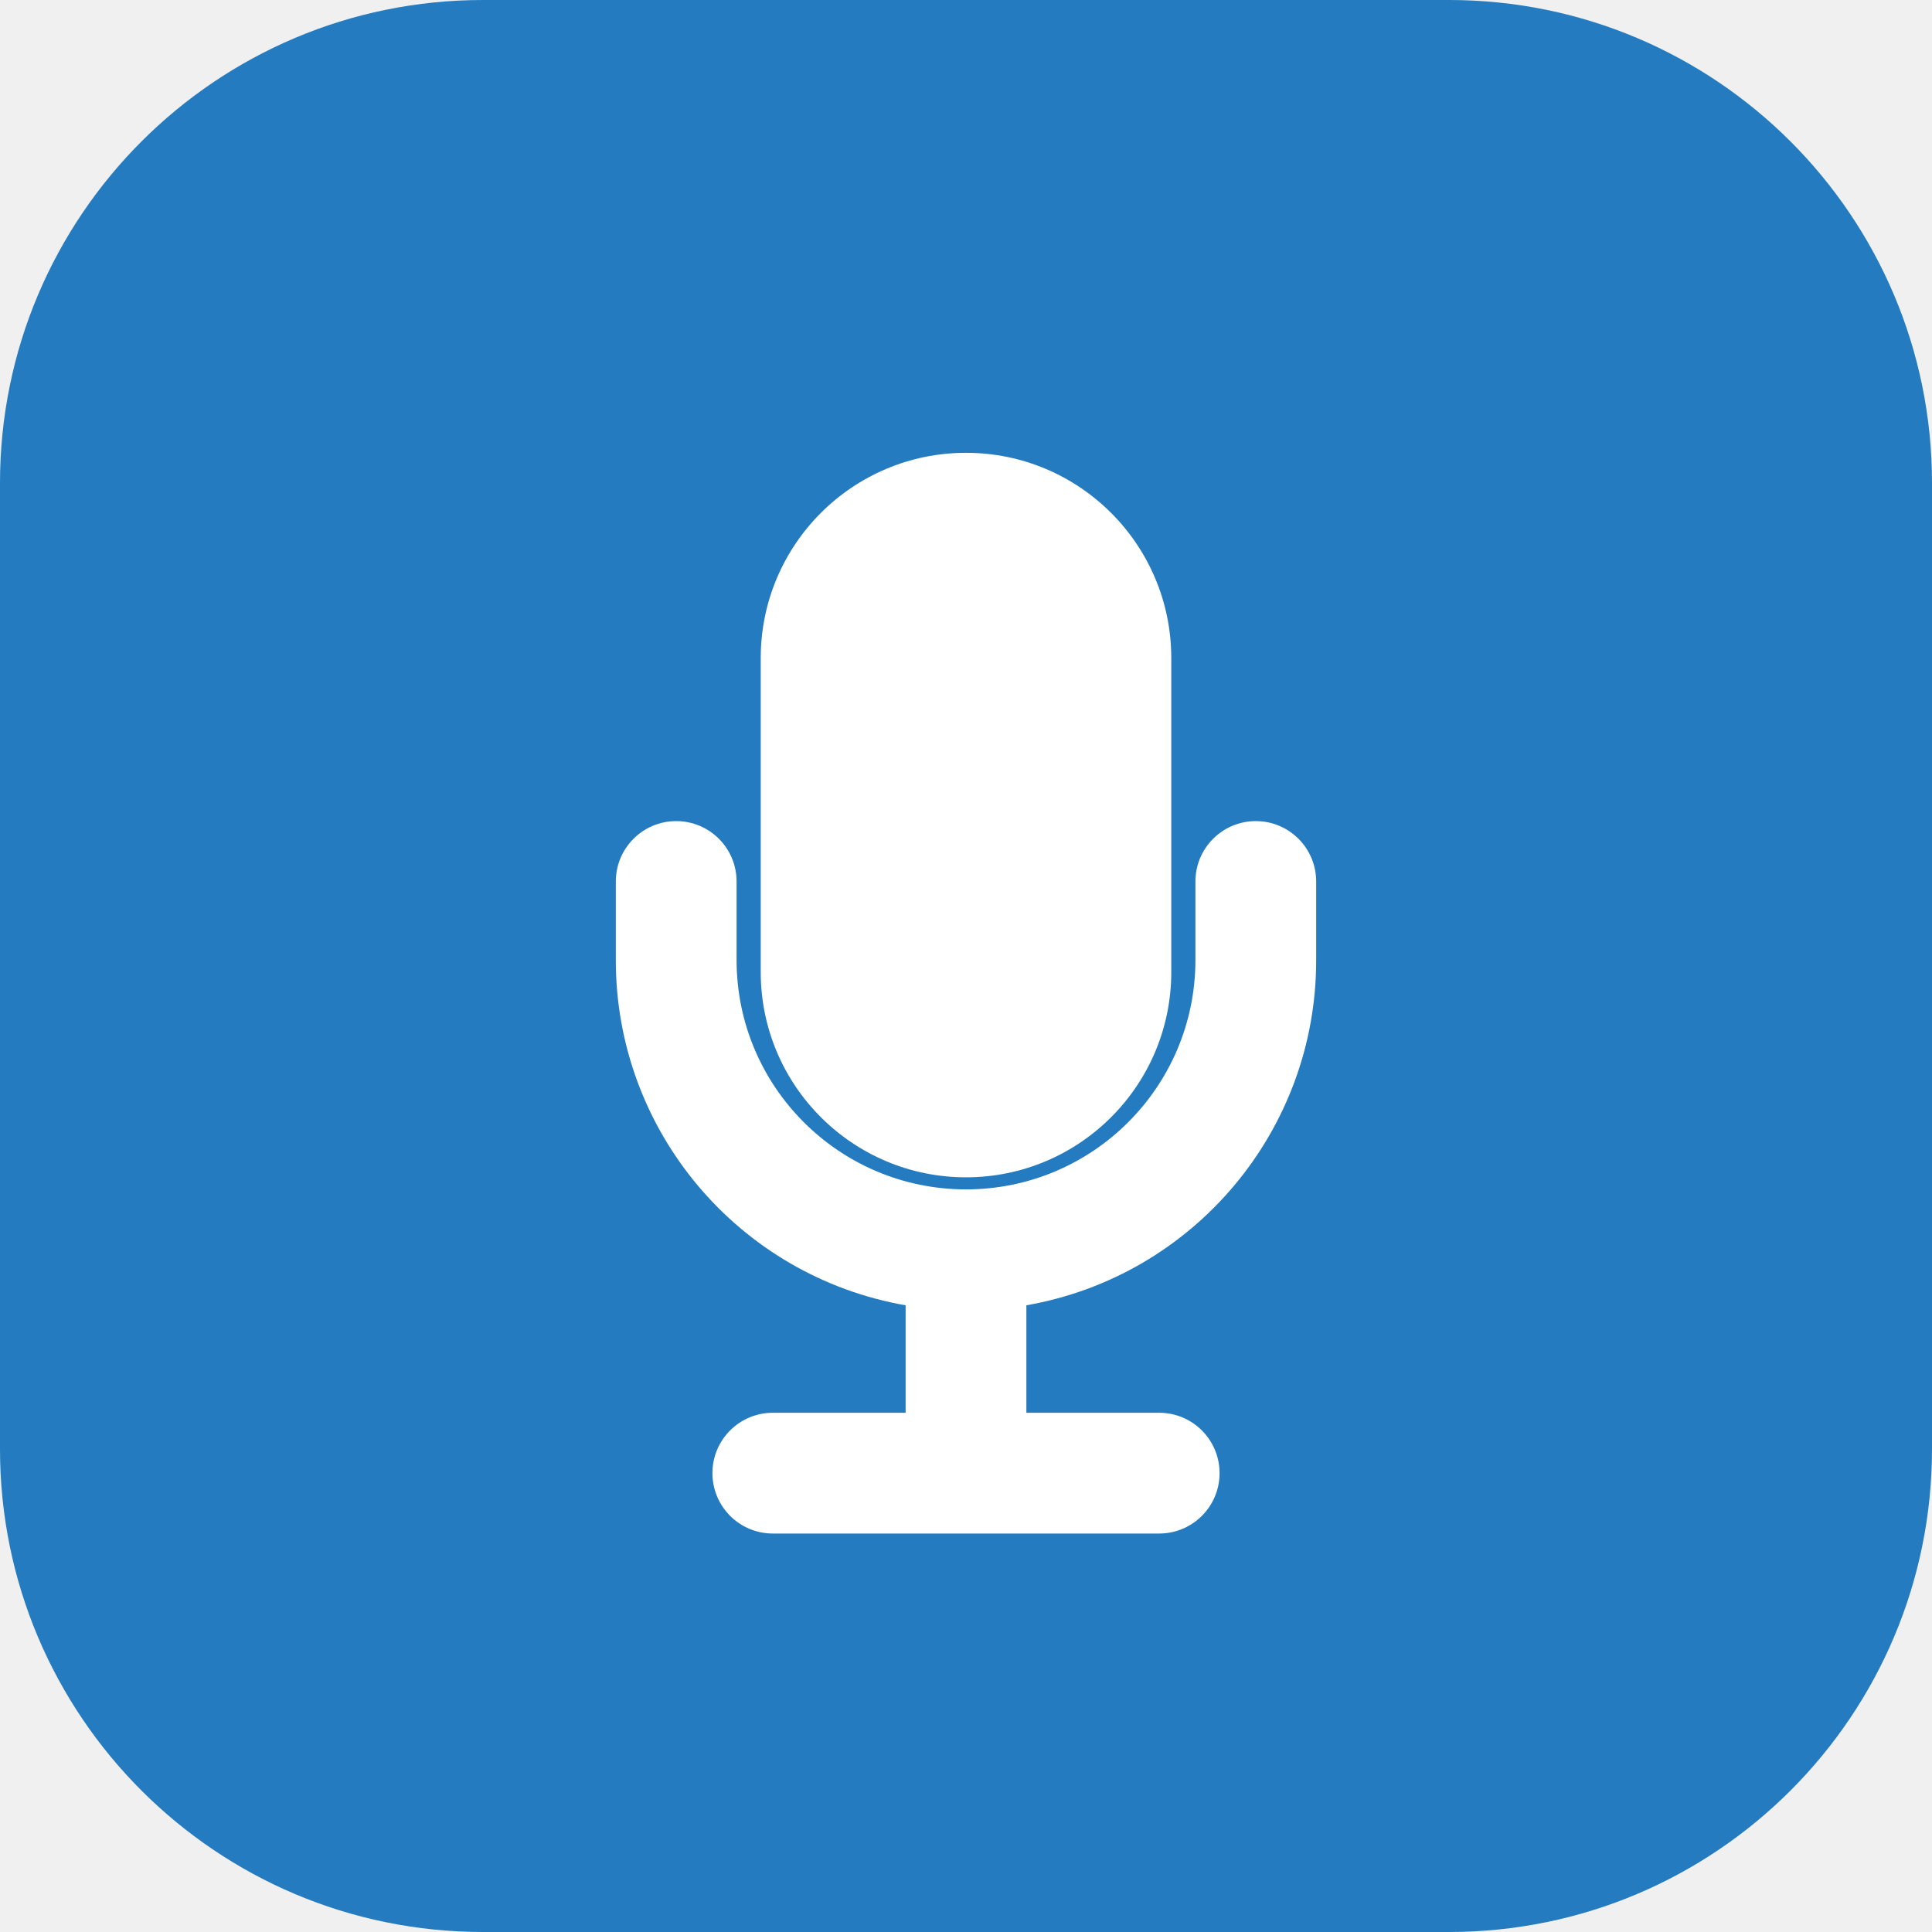
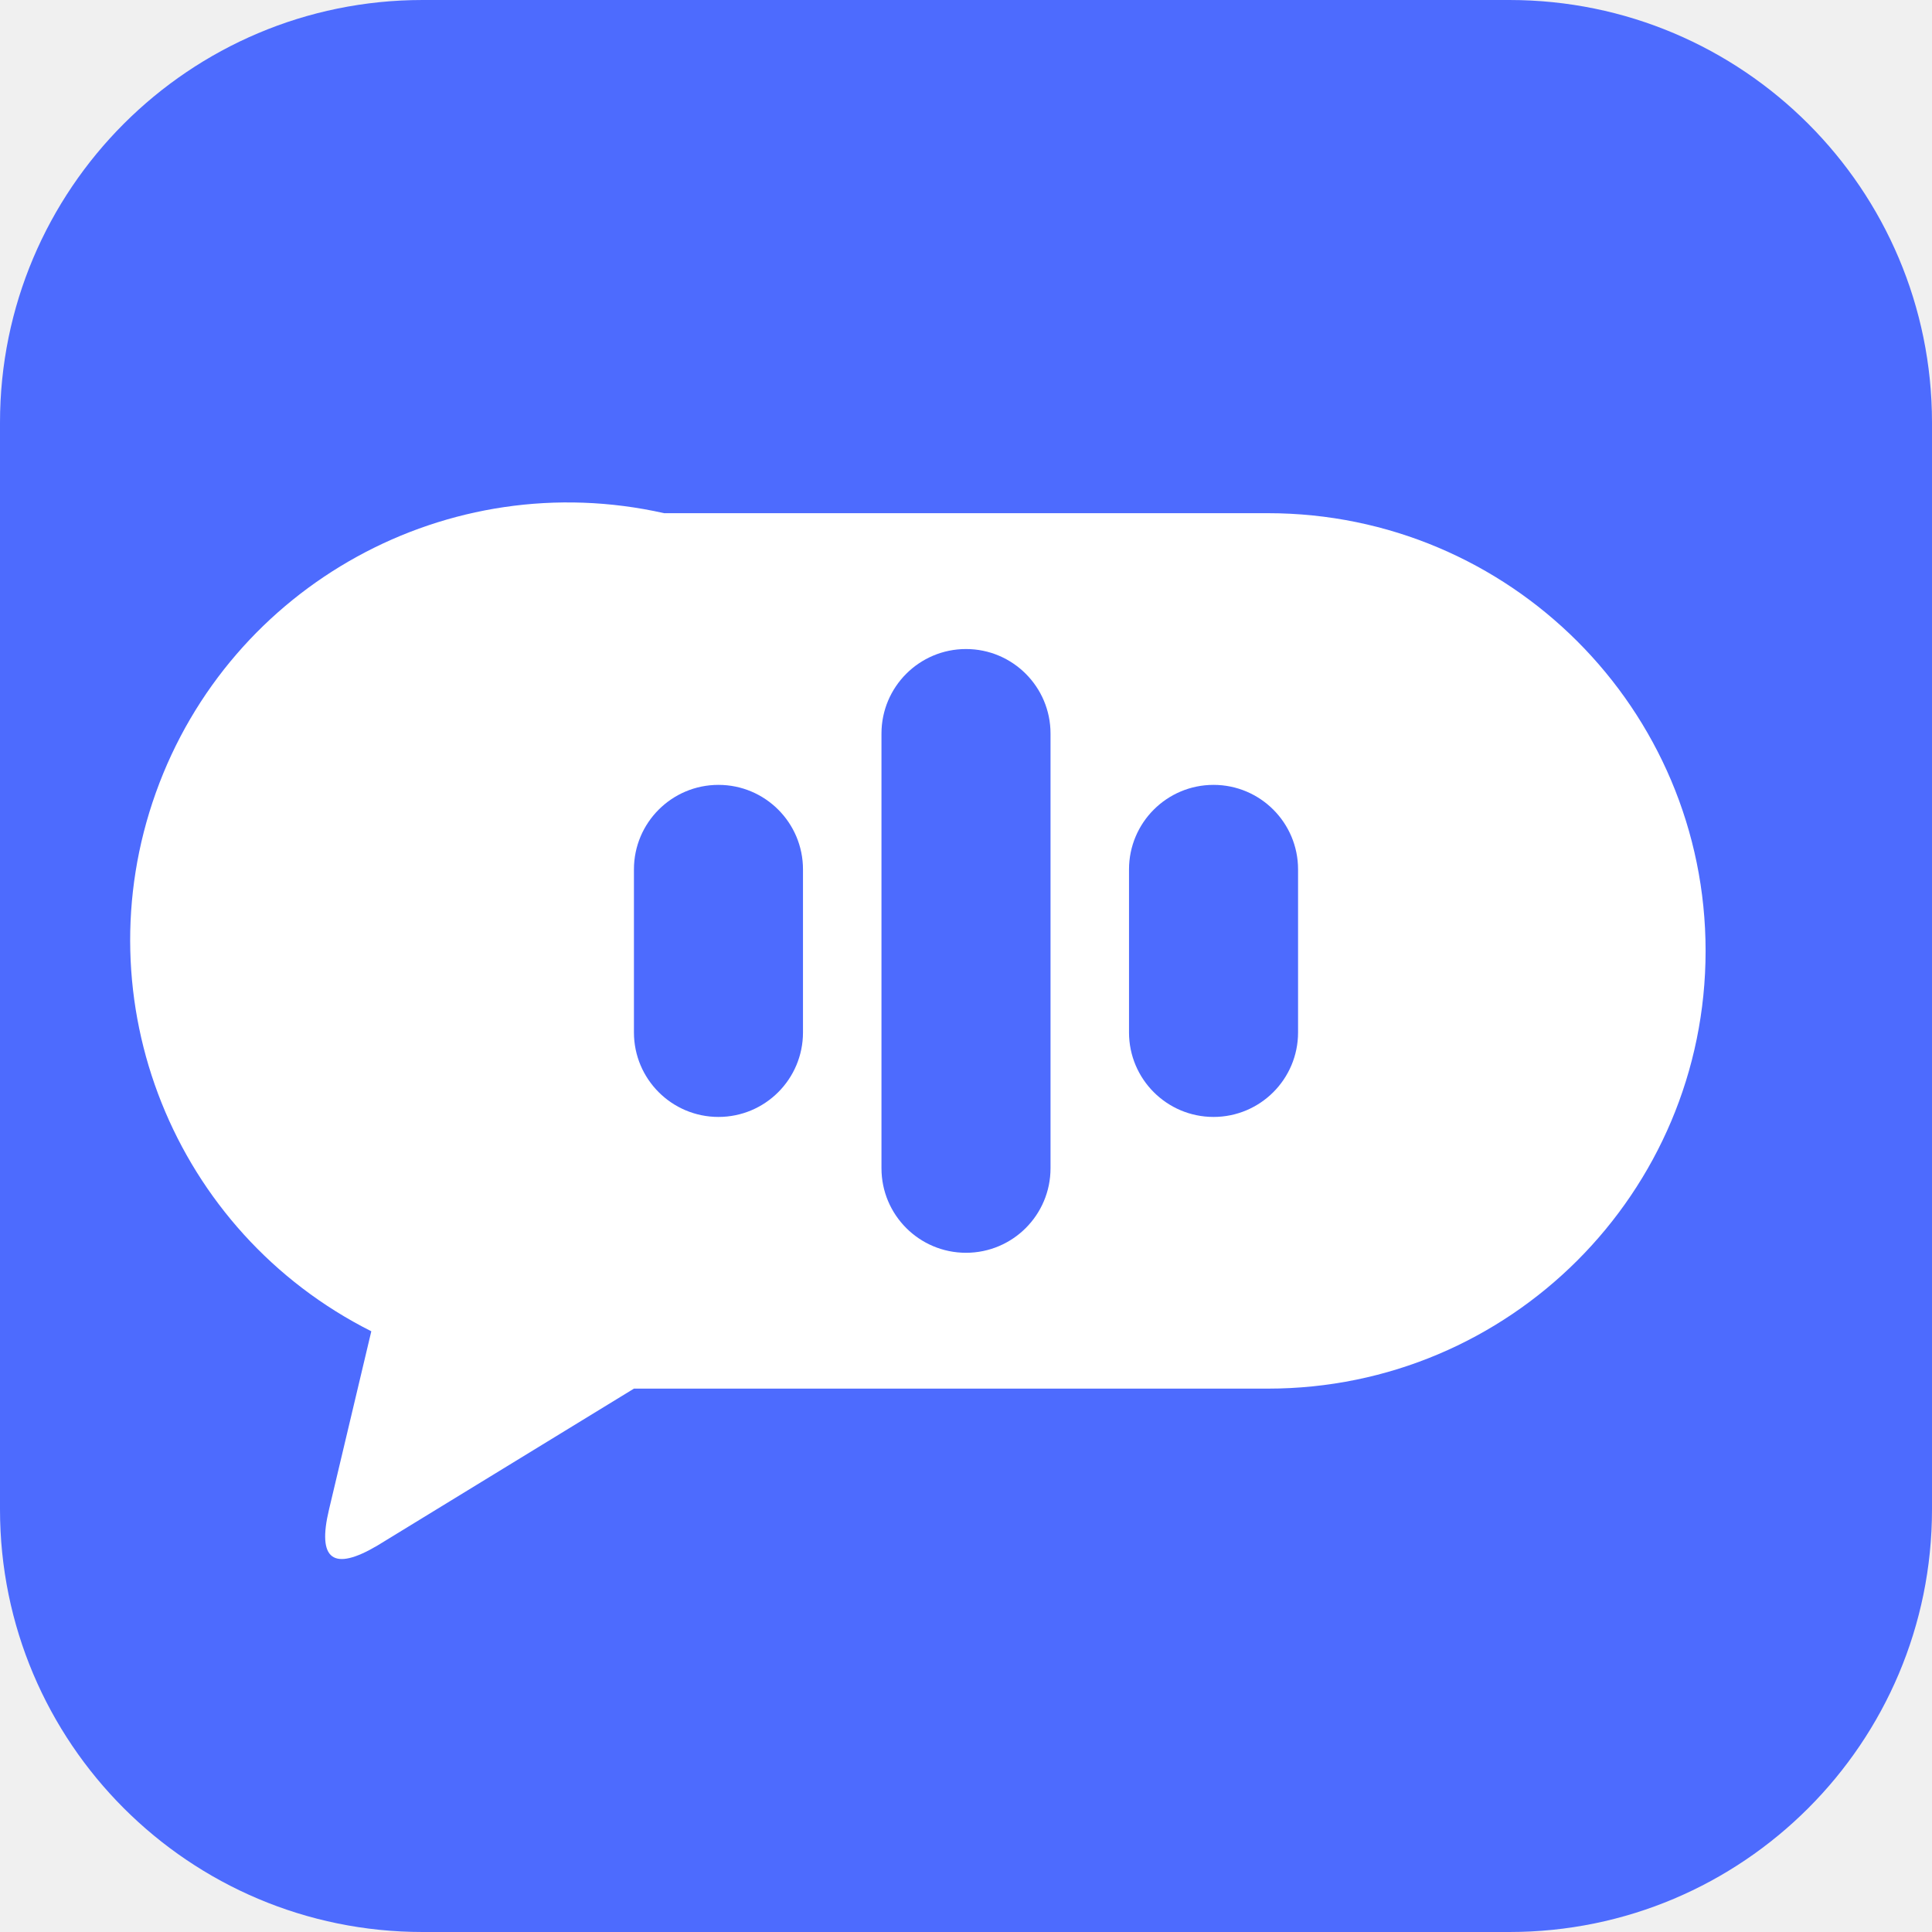
<svg xmlns="http://www.w3.org/2000/svg" viewBox="0 0 32 32" width="32" height="32" role="img" aria-label="Hold to talk">
-   <rect width="32" height="32" rx="8" fill="#247bbf" />
-   <path d="M16 7.5a3.4 3.4 0 0 1 3.4 3.4v5.2a3.4 3.4 0 0 1-6.8 0v-5.2A3.4 3.4 0 0 1 16 7.5Z" fill="#fff" />
-   <path d="M10.2 14.6a1 1 0 0 1 2 0v1.3a3.8 3.8 0 0 0 7.6 0v-1.3a1 1 0 0 1 2 0v1.3a5.8 5.8 0 0 1-4.8 5.72v1.78h2.2a1 1 0 0 1 0 2h-6.4a1 1 0 0 1 0-2h2.2v-1.78A5.8 5.8 0 0 1 10.2 15.9Z" fill="#fff" />
+   <rect width="32" height="32" rx="7" fill="#4d6bfe" />
+   <path d="M11 8.5h10a7.25 7.25 0 0 1 0 14.5H10.5l-4.25 2.6q-1.1.65-.8-.6l.7-2.95A7.25 7.25 0 0 1 11 8.5Z" fill="#fff" />
+   <g fill="#4d6bfe">
+     <rect x="10.5" y="13" width="2.8" height="5.5" rx="1.4" />
+     <rect x="14.6" y="10.75" width="2.8" height="10" rx="1.4" />
+     <rect x="18.7" y="13" width="2.8" height="5.5" rx="1.4" />
+   </g>
</svg>
